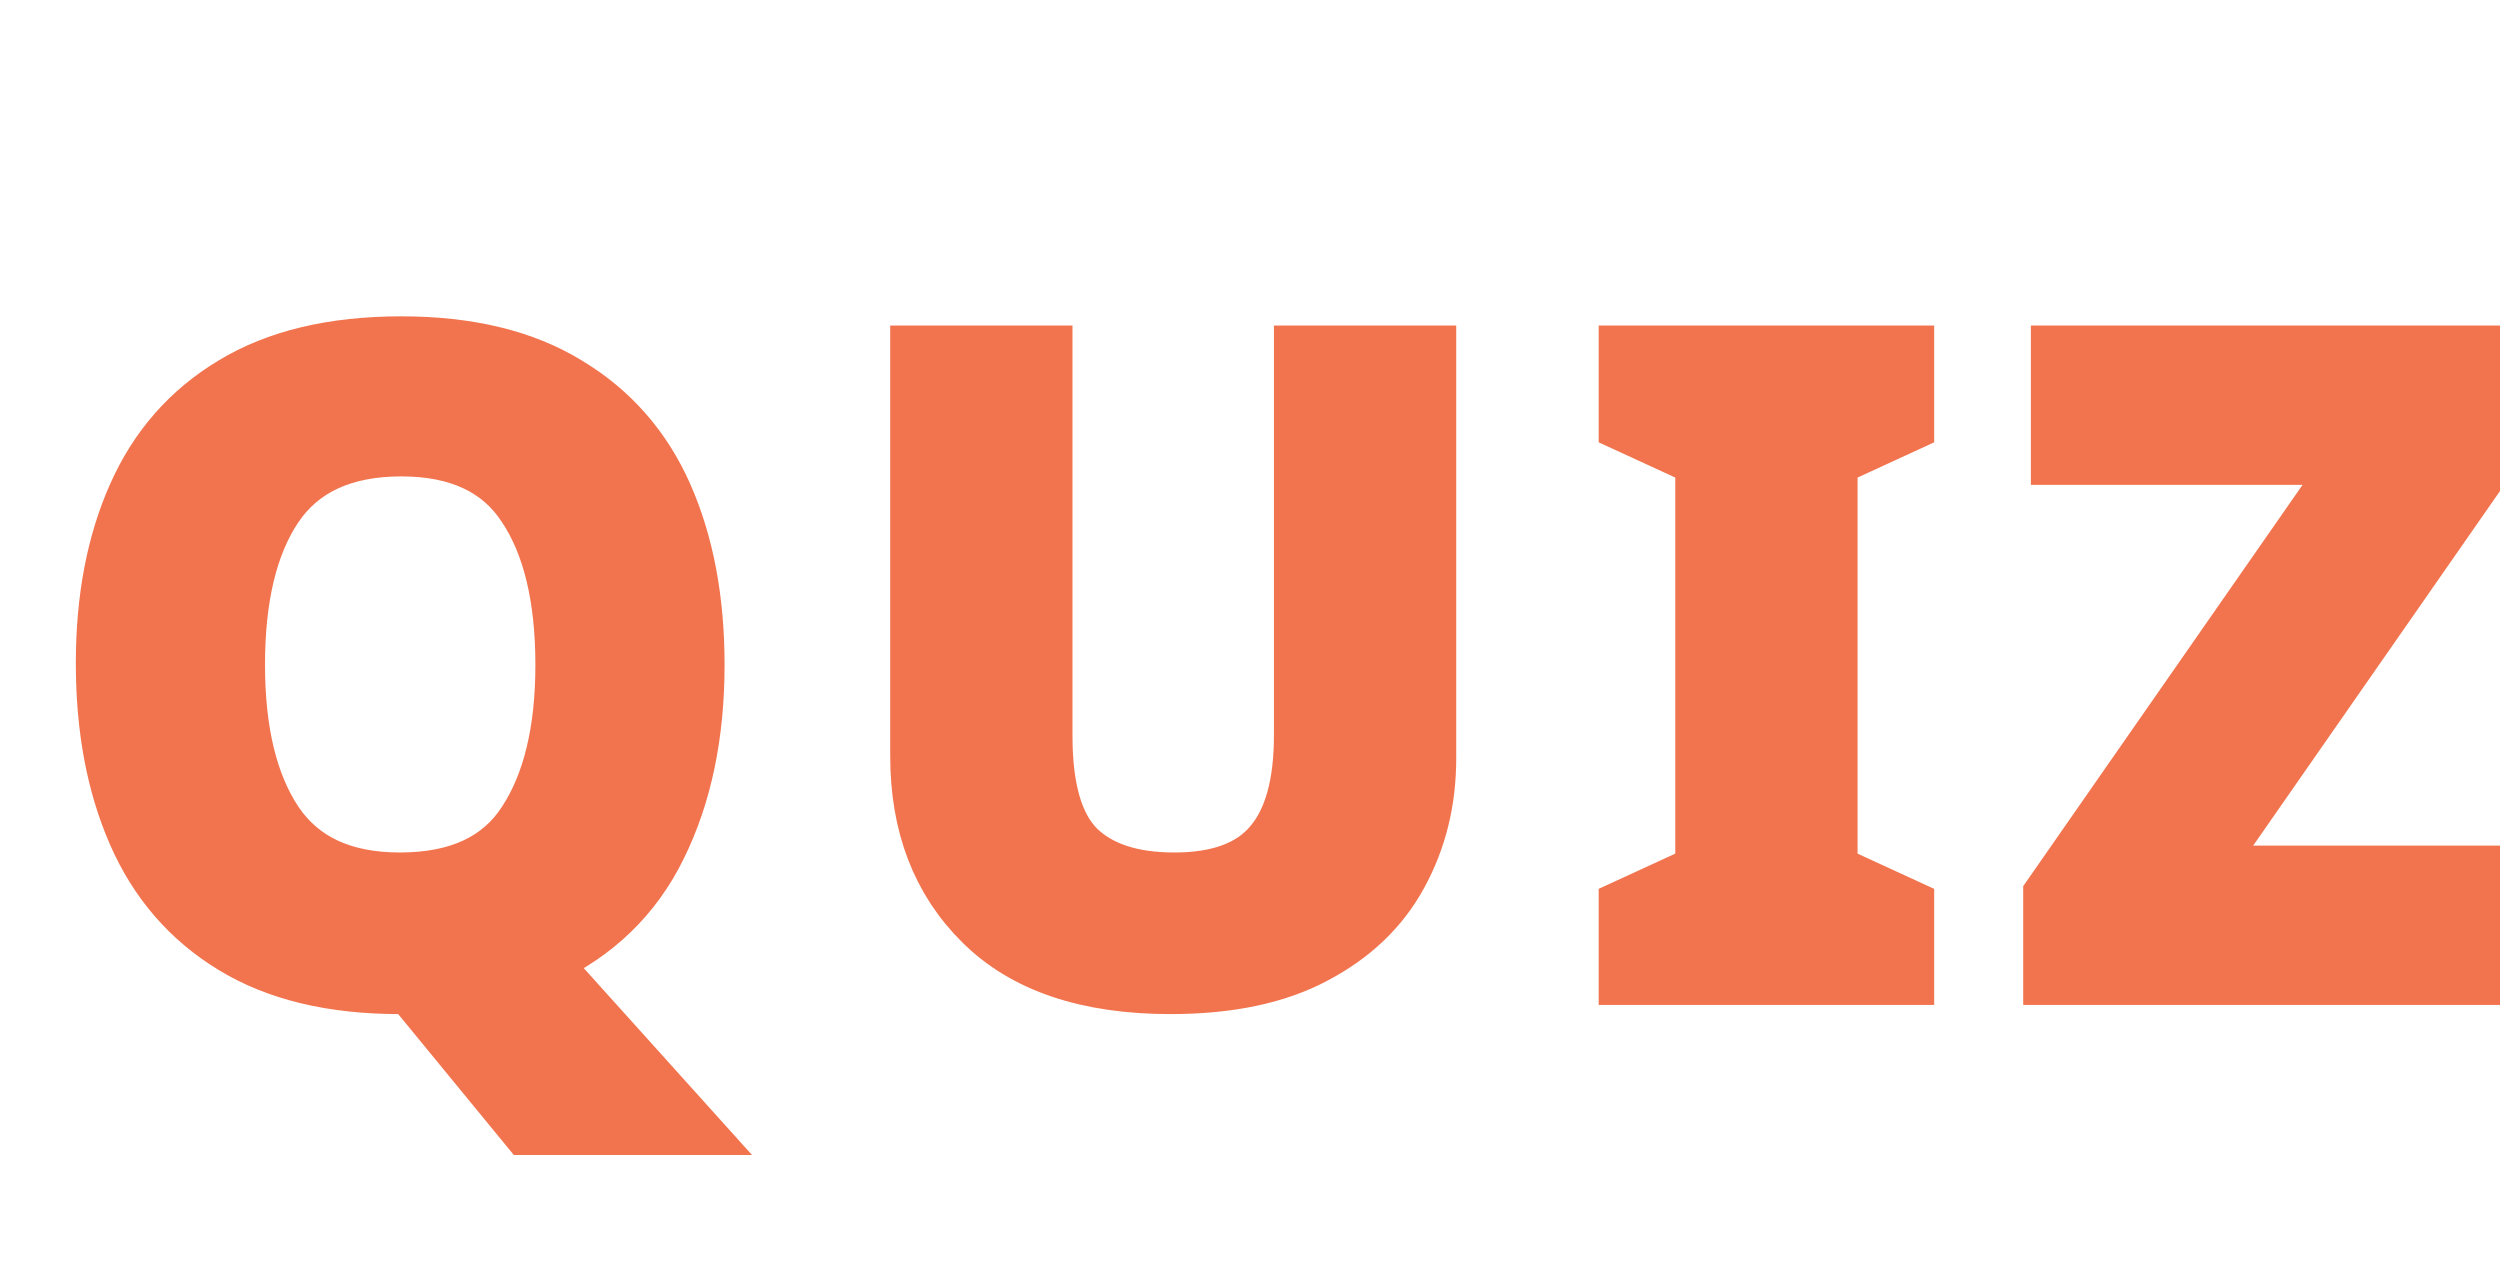
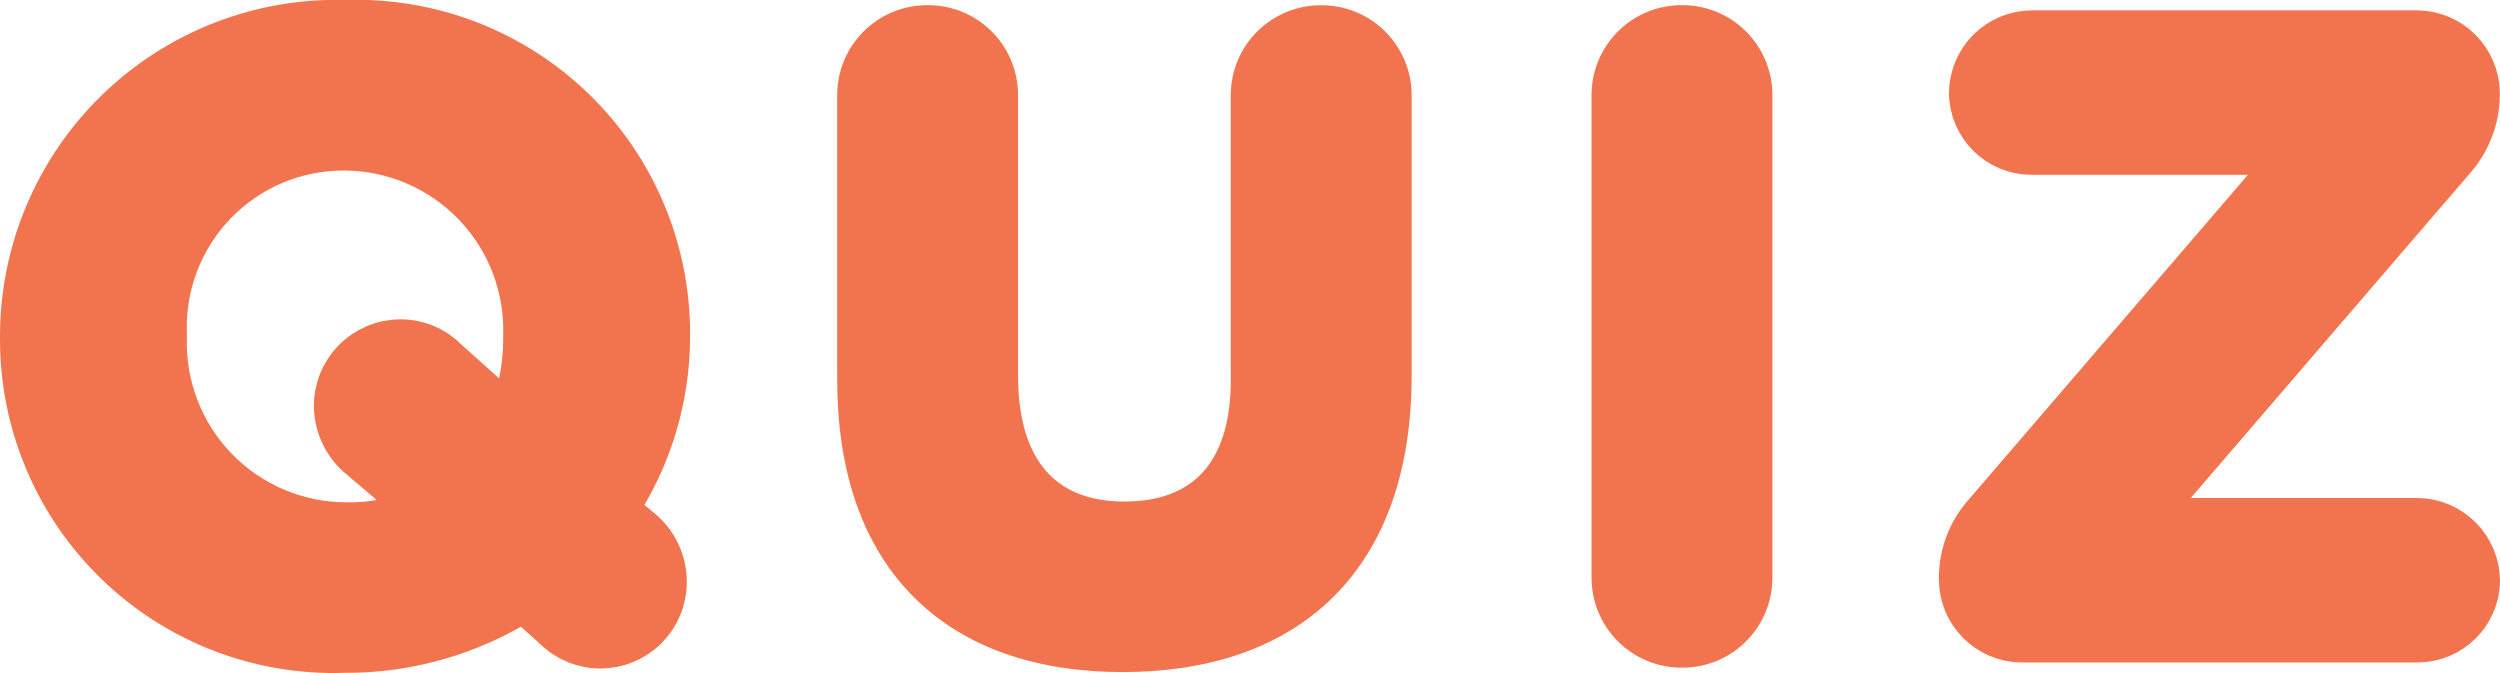
- <svg xmlns="http://www.w3.org/2000/svg" width="51" height="26" viewBox="0 0 51 26">
-   <text transform="translate(1 20)" fill="#f2744e" stroke="#f2744e" stroke-width="1" font-size="18" font-family="SegoeUI-Bold, Segoe UI" font-weight="700" letter-spacing="0.1em">
-     <tspan x="0" y="0">QUIZ</tspan>
-   </text>
+ <svg xmlns="http://www.w3.org/2000/svg" width="52.138" height="14.032" viewBox="0 0 52.138 14.032">
+   <path id="logo" d="M7.632.216a6.867,6.867,0,0,0,3.744-1.08l.684.612a1.3,1.3,0,0,0,.918.378,1.306,1.306,0,0,0,1.3-1.314,1.36,1.36,0,0,0-.5-1.044l-.54-.45A6.464,6.464,0,0,0,14.346-6.3v-.036a6.456,6.456,0,0,0-6.678-6.48A6.516,6.516,0,0,0,.954-6.3v.036A6.456,6.456,0,0,0,7.632.216ZM8.01-3.8,9.324-2.682a3.786,3.786,0,0,1-1.656.342A3.828,3.828,0,0,1,3.852-6.3v-.036a3.768,3.768,0,0,1,3.78-3.924A3.828,3.828,0,0,1,11.448-6.3v.036a4.415,4.415,0,0,1-.342,1.728L9.72-5.778A1.279,1.279,0,0,0,8.8-6.156a1.306,1.306,0,0,0-1.3,1.314A1.36,1.36,0,0,0,8.01-3.8ZM23.868.2c3.384,0,5.526-1.872,5.526-5.688v-5.832a1.375,1.375,0,0,0-1.386-1.386,1.375,1.375,0,0,0-1.386,1.386v5.94c0,2-1.026,3.024-2.718,3.024S21.186-3.42,21.186-5.472v-5.85A1.375,1.375,0,0,0,19.8-12.708a1.375,1.375,0,0,0-1.386,1.386V-5.4C18.414-1.692,20.484.2,23.868.2ZM34.146-1.278A1.375,1.375,0,0,0,35.532.108a1.375,1.375,0,0,0,1.386-1.386V-11.322a1.375,1.375,0,0,0-1.386-1.386,1.375,1.375,0,0,0-1.386,1.386ZM42.606,0h8.262a1.222,1.222,0,0,0,1.224-1.206A1.237,1.237,0,0,0,50.868-2.43H45.054l6.534-7.6a1.989,1.989,0,0,0,.5-1.3v-.054A1.237,1.237,0,0,0,50.868-12.6H42.822A1.237,1.237,0,0,0,41.6-11.376a1.222,1.222,0,0,0,1.224,1.206h5.6l-6.534,7.6a1.953,1.953,0,0,0-.5,1.3v.054A1.237,1.237,0,0,0,42.606,0Z" transform="translate(-0.454 13.316)" fill="#f2744e" stroke="#f2744e" stroke-width="1" />
</svg>
